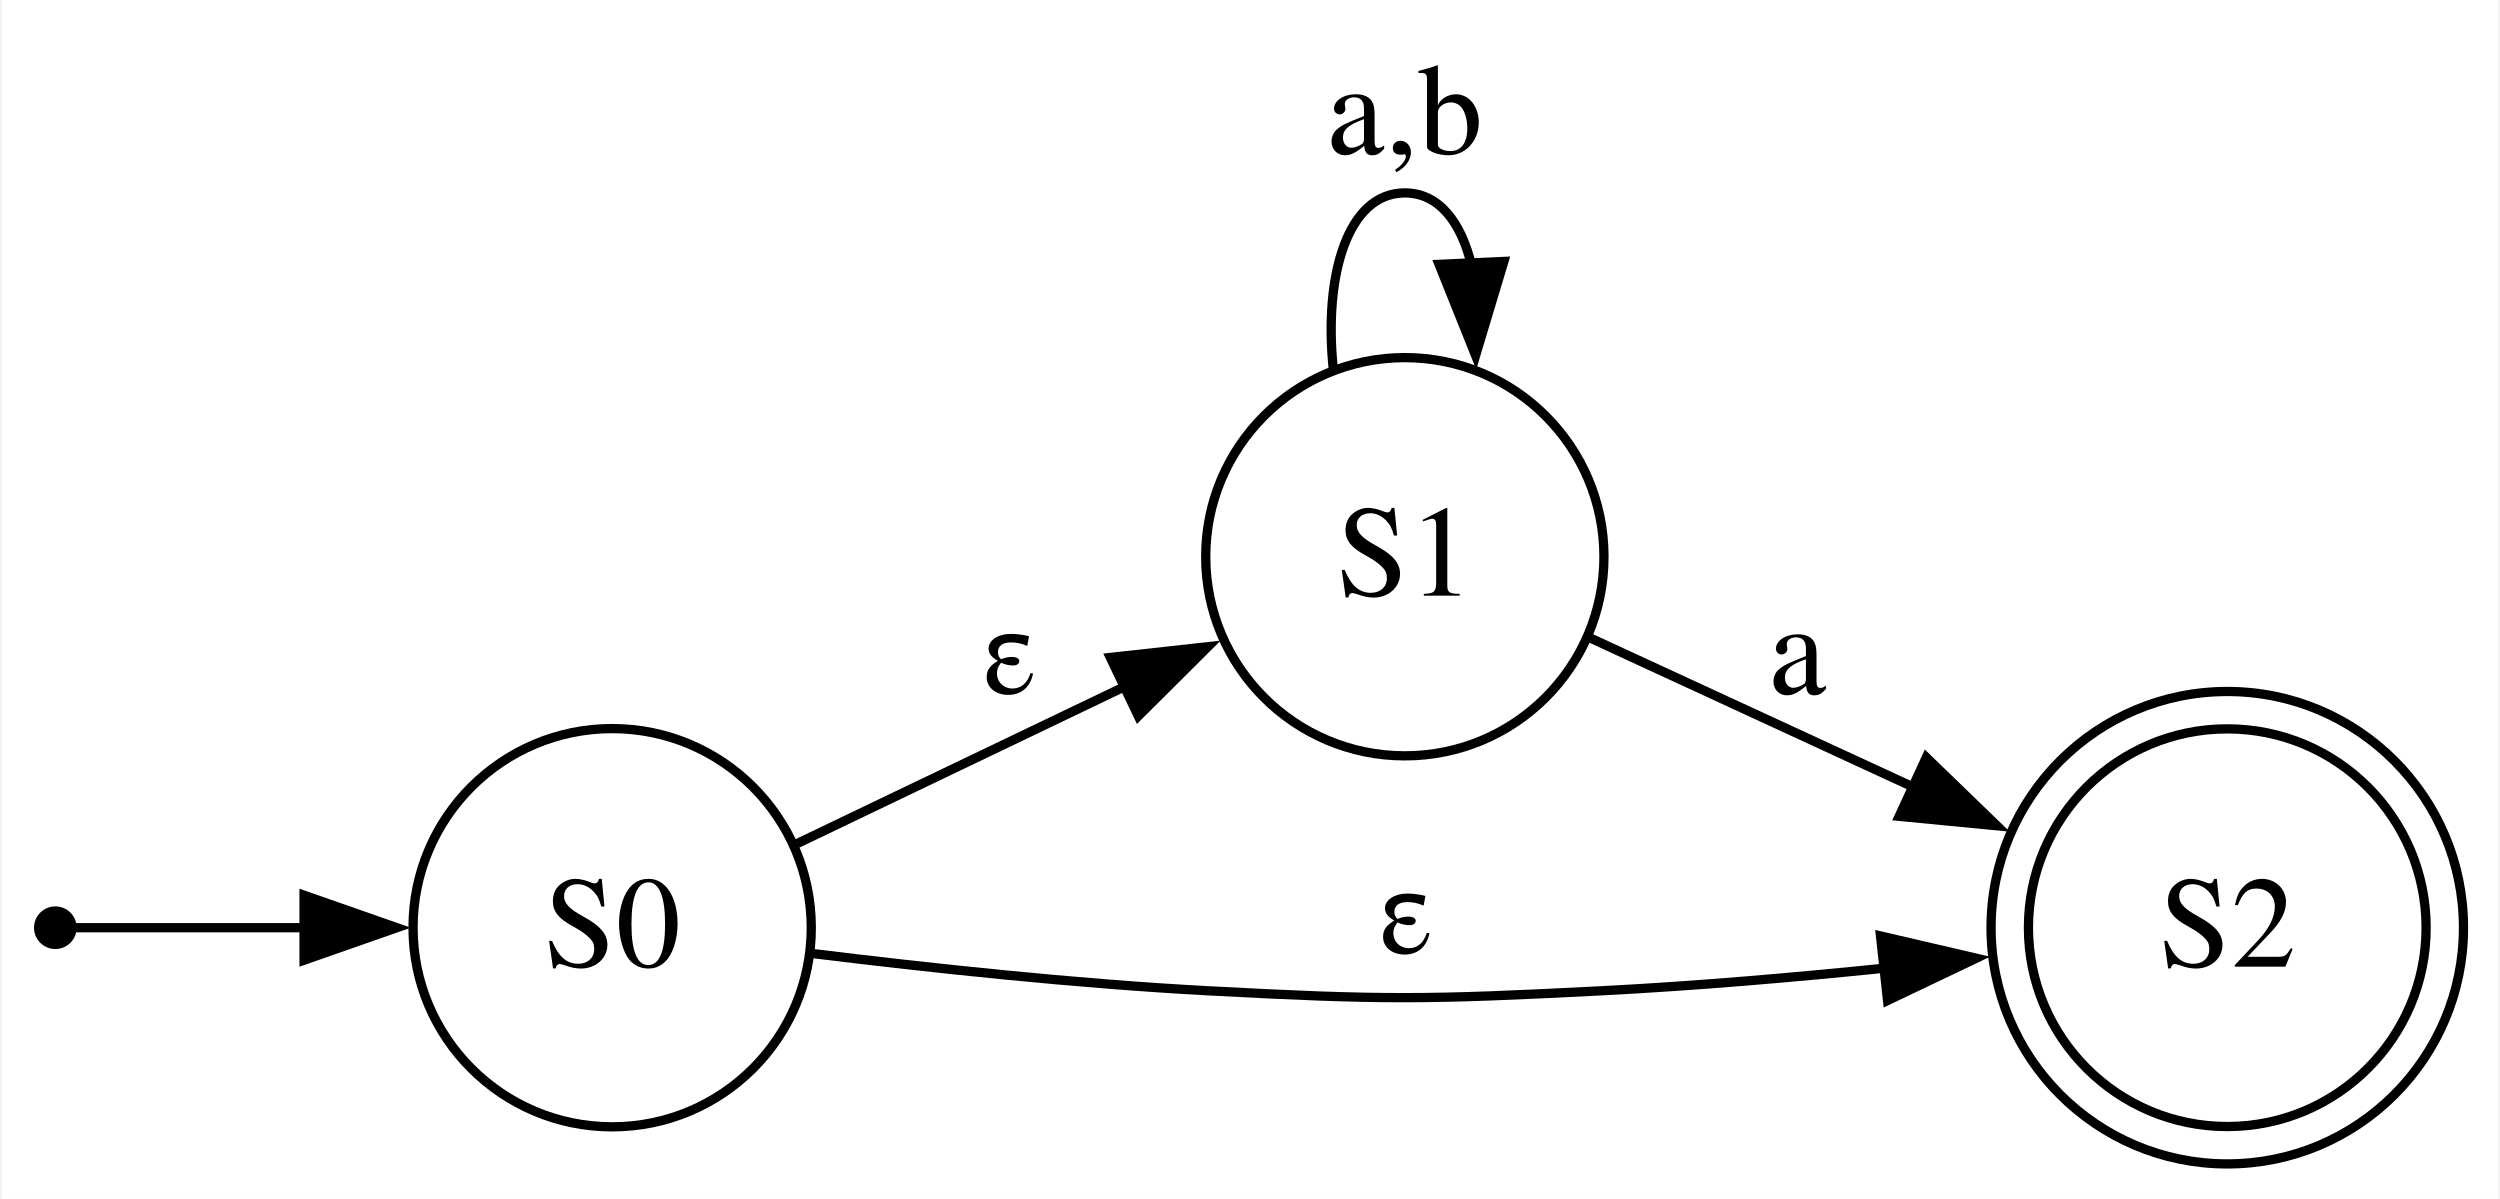
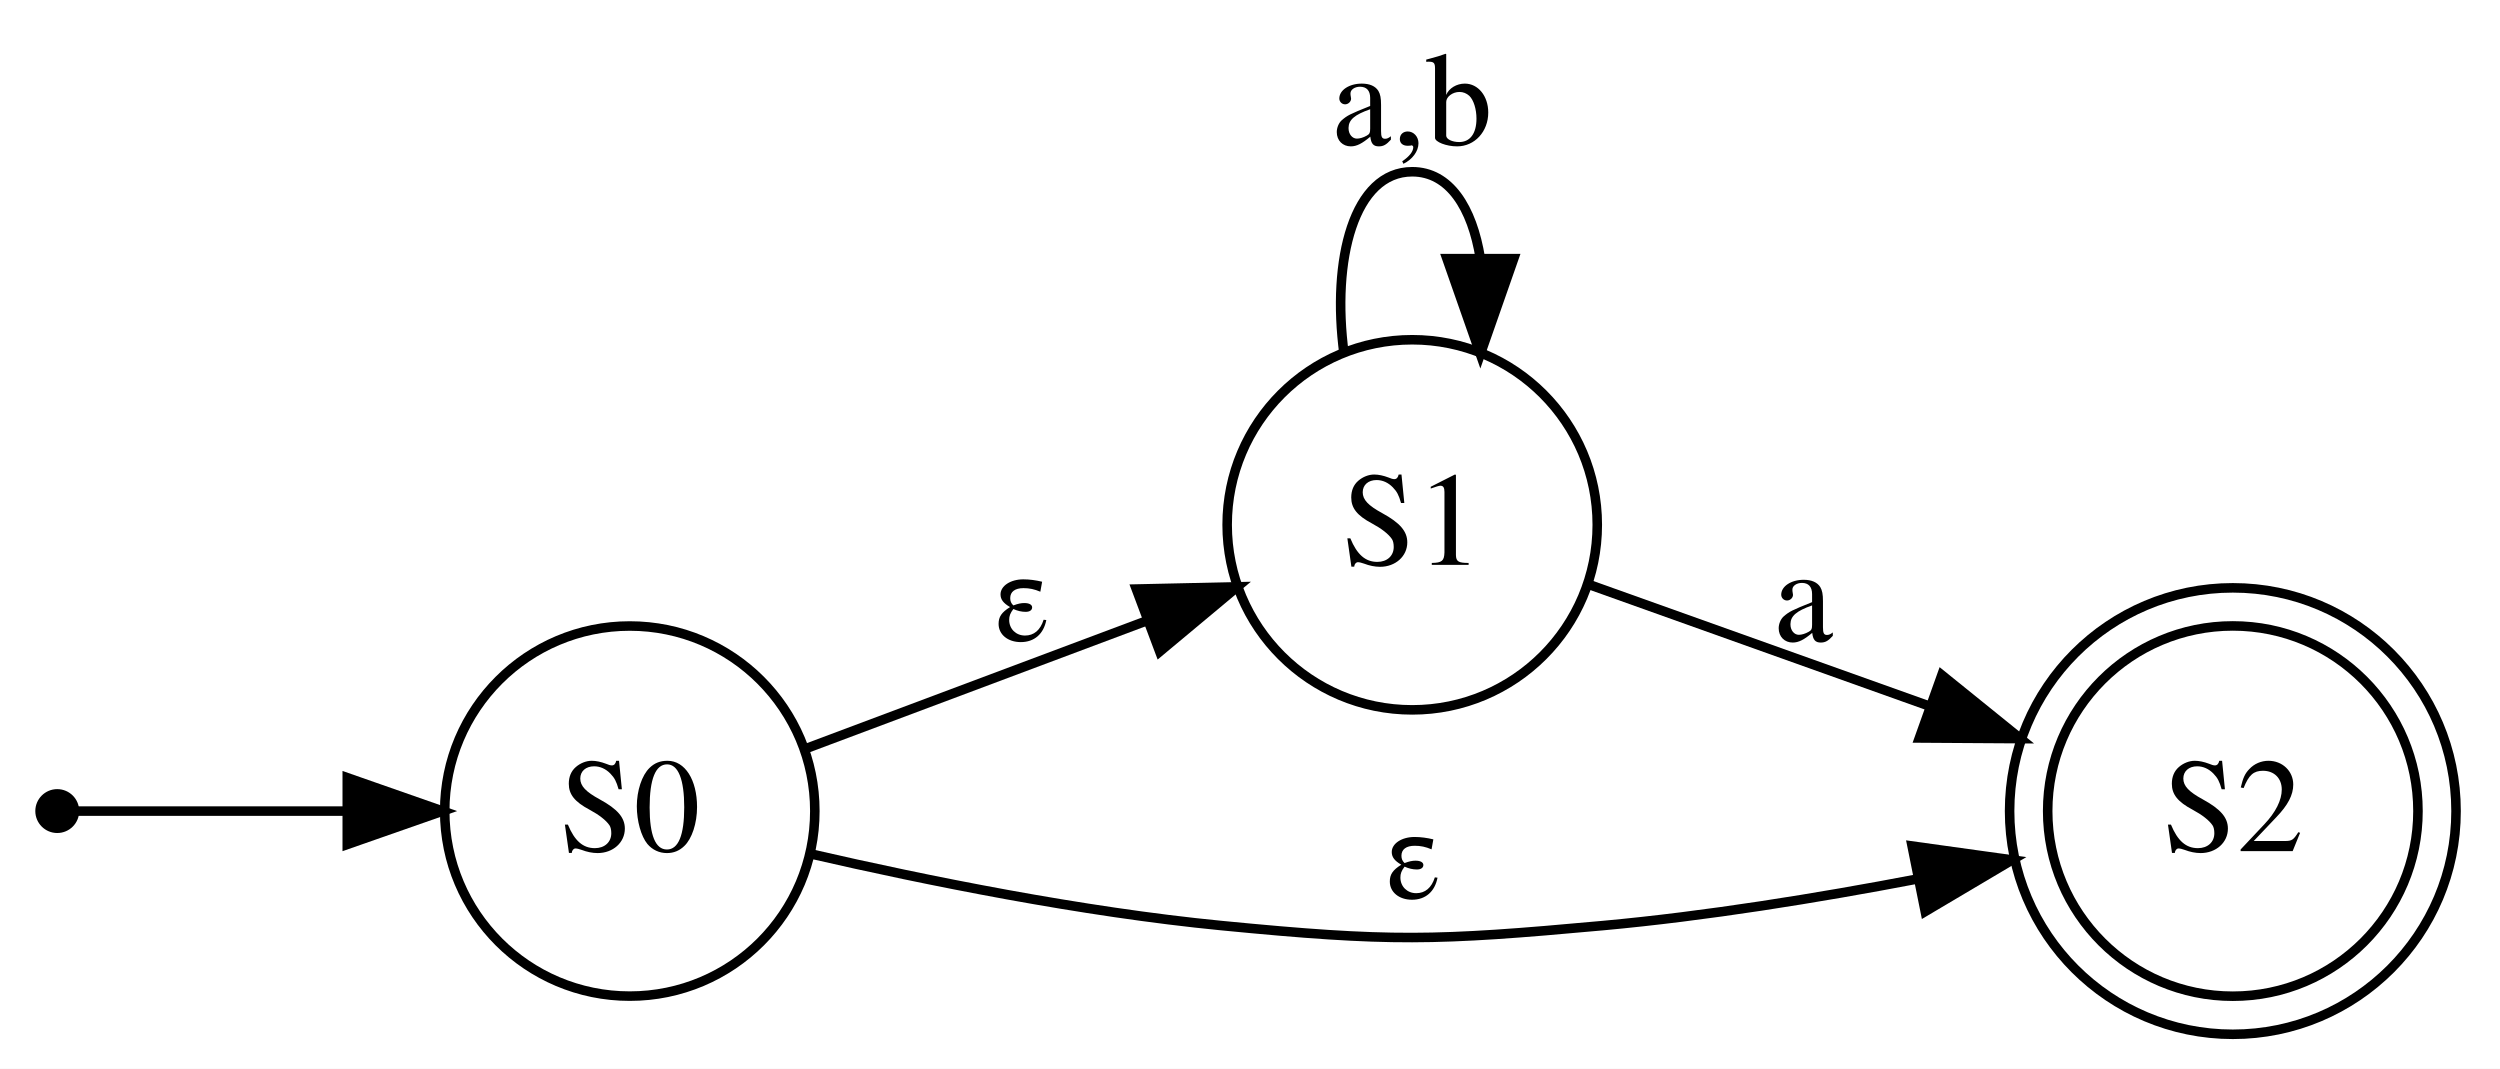
- <svg xmlns="http://www.w3.org/2000/svg" width="269pt" height="129pt" viewBox="0.00 0.00 269.23 129.27">
-   <g id="graph0" class="graph" transform="translate(4,125.27) scale(1)" data-name="NFA_ex04">
-     <polygon fill="white" stroke="none" points="-4,4 -4,-125.27 265.23,-125.27 265.23,4 -4,4" style="" />
-     <g id="node1" class="node" pointer-events="visible" data-name="start">
-       <ellipse fill="black" stroke="black" cx="1.8" cy="-25.24" rx="1.8" ry="1.8" style="" />
+ <svg xmlns="http://www.w3.org/2000/svg" width="262pt" height="112pt" viewBox="0.00 0.00 262.00 112.00">
+   <g id="graph0" class="graph" transform="scale(1 1) rotate(0) translate(4 108)">
+     <polygon fill="white" stroke="none" points="-4,4 -4,-108 258,-108 258,4 -4,4" />
+     <g id="node1" class="node">
+       <ellipse fill="black" stroke="black" cx="2" cy="-23" rx="1.8" ry="1.8" />
    </g>
-     <g id="node2" class="node" pointer-events="visible" data-name="S0">
-       <ellipse fill="none" stroke="black" cx="61.84" cy="-25.24" rx="21.47" ry="21.47" style="" />
-       <text text-anchor="middle" x="61.84" y="-21.04" font-family="Times,serif" font-size="14.00" style="">S0</text>
+     <g id="node2" class="node">
+       <ellipse fill="none" stroke="black" cx="62" cy="-23" rx="19.394" ry="19.394" />
+       <text text-anchor="middle" x="62" y="-18.8" font-family="Times,serif" font-size="14.00">S0</text>
    </g>
-     <g id="edge1" class="edge" data-name="start-&gt;S0">
-       <path fill="none" stroke="black" d="M3.81,-25.24C7.06,-25.24 17.72,-25.24 28.95,-25.24" style="" />
-       <polygon fill="black" stroke="black" points="28.62,-28.74 38.62,-25.24 28.62,-21.74 28.62,-28.74" style="" />
+     <g id="edge1" class="edge">
+       <path fill="none" stroke="black" d="M4.007,-23C7.556,-23 19.936,-23 32.256,-23" />
+       <polygon fill="black" stroke="black" points="32.394,-26.5 42.394,-23 32.394,-19.5 32.394,-26.5" />
    </g>
-     <g id="node3" class="node" pointer-events="visible" data-name="S1">
-       <ellipse fill="none" stroke="black" cx="147.31" cy="-65.24" rx="21.47" ry="21.47" style="" />
-       <text text-anchor="middle" x="147.31" y="-61.04" font-family="Times,serif" font-size="14.00" style="">S1</text>
+     <g id="node3" class="node">
+       <ellipse fill="none" stroke="black" cx="144" cy="-53" rx="19.394" ry="19.394" />
+       <text text-anchor="middle" x="144" y="-48.8" font-family="Times,serif" font-size="14.00">S1</text>
    </g>
-     <g id="edge2" class="edge" data-name="S0-&gt;S1">
-       <path fill="none" stroke="black" d="M81.78,-34.31C92.24,-39.32 105.45,-45.66 117.19,-51.28" style="" />
-       <polygon fill="black" stroke="black" points="115.55,-54.38 126.08,-55.54 118.57,-48.06 115.55,-54.38" style="" />
-       <text text-anchor="middle" x="104.57" y="-50.44" font-family="Times,serif" font-size="14.00" style="">ε</text>
+     <g id="edge2" class="edge">
+       <path fill="none" stroke="black" d="M80.359,-29.51C90.842,-33.441 104.419,-38.532 116.252,-42.969" />
+       <polygon fill="black" stroke="black" points="115.083,-46.269 125.675,-46.503 117.541,-39.715 115.083,-46.269" />
+       <text text-anchor="middle" x="103" y="-40.8" font-family="Times,serif" font-size="14.00">ε</text>
    </g>
-     <g id="node4" class="node" pointer-events="visible" data-name="S2">
-       <ellipse fill="none" stroke="black" cx="235.99" cy="-25.24" rx="21.44" ry="21.44" style="" />
-       <ellipse fill="none" stroke="black" cx="235.99" cy="-25.24" rx="25.47" ry="25.47" style="" />
-       <text text-anchor="middle" x="235.99" y="-21.04" font-family="Times,serif" font-size="14.00" style="">S2</text>
+     <g id="node4" class="node">
+       <ellipse fill="none" stroke="black" cx="230" cy="-23" rx="19.403" ry="19.403" />
+       <ellipse fill="none" stroke="black" cx="230" cy="-23" rx="23.394" ry="23.394" />
+       <text text-anchor="middle" x="230" y="-18.8" font-family="Times,serif" font-size="14.00">S2</text>
    </g>
-     <g id="edge3" class="edge" data-name="S0-&gt;S2">
-       <path fill="none" stroke="black" d="M83.58,-22.44C95.9,-20.92 111.85,-19.2 126.07,-18.44 144.92,-17.43 149.69,-17.47 168.54,-18.44 178.53,-18.95 189.33,-19.88 199.26,-20.9" style="" />
-       <polygon fill="black" stroke="black" points="198.6,-24.35 208.92,-21.95 199.36,-17.39 198.6,-24.35" style="" />
-       <text text-anchor="middle" x="147.31" y="-22.44" font-family="Times,serif" font-size="14.00" style="">ε</text>
+     <g id="edge3" class="edge">
+       <path fill="none" stroke="black" d="M81.014,-18.5C93.088,-15.721 109.39,-12.423 124,-11 141.694,-9.276 146.296,-9.38 164,-11 174.799,-11.989 186.483,-13.882 196.926,-15.879" />
+       <polygon fill="black" stroke="black" points="196.384,-19.34 206.878,-17.879 197.764,-12.477 196.384,-19.34" />
+       <text text-anchor="middle" x="144" y="-13.8" font-family="Times,serif" font-size="14.00">ε</text>
    </g>
-     <g id="edge4" class="edge" data-name="S1-&gt;S1">
-       <path fill="none" stroke="black" d="M139.6,-85.42C138.54,-95.49 141.1,-104.47 147.31,-104.47 150.99,-104.47 153.39,-101.31 154.51,-96.63" style="" />
-       <polygon fill="black" stroke="black" points="157.99,-97.08 154.94,-86.94 151,-96.77 157.99,-97.08" style="" />
-       <text text-anchor="middle" x="147.31" y="-108.67" font-family="Times,serif" font-size="14.00" style="">a,b</text>
+     <g id="edge4" class="edge">
+       <path fill="none" stroke="black" d="M136.859,-70.894C135.526,-80.84 137.906,-90 144,-90 147.904,-90 150.284,-86.241 151.14,-80.924" />
+       <polygon fill="black" stroke="black" points="154.639,-80.894 151.141,-70.894 147.639,-80.893 154.639,-80.894" />
+       <text text-anchor="middle" x="144" y="-92.8" font-family="Times,serif" font-size="14.00">a,b</text>
    </g>
-     <g id="edge5" class="edge" data-name="S1-&gt;S2">
-       <path fill="none" stroke="black" d="M167.12,-56.56C177.33,-51.84 190.26,-45.88 202.09,-40.42" style="" />
-       <polygon fill="black" stroke="black" points="203.54,-43.6 211.16,-36.23 200.61,-37.25 203.54,-43.6" style="" />
-       <text text-anchor="middle" x="189.65" y="-50.44" font-family="Times,serif" font-size="14.00" style="">a</text>
+     <g id="edge5" class="edge">
+       <path fill="none" stroke="black" d="M162.405,-46.784C172.692,-43.11 186.018,-38.351 198.043,-34.056" />
+       <polygon fill="black" stroke="black" points="199.504,-37.251 207.744,-30.591 197.149,-30.659 199.504,-37.251" />
+       <text text-anchor="middle" x="185" y="-40.8" font-family="Times,serif" font-size="14.00">a</text>
    </g>
  </g>
</svg>
